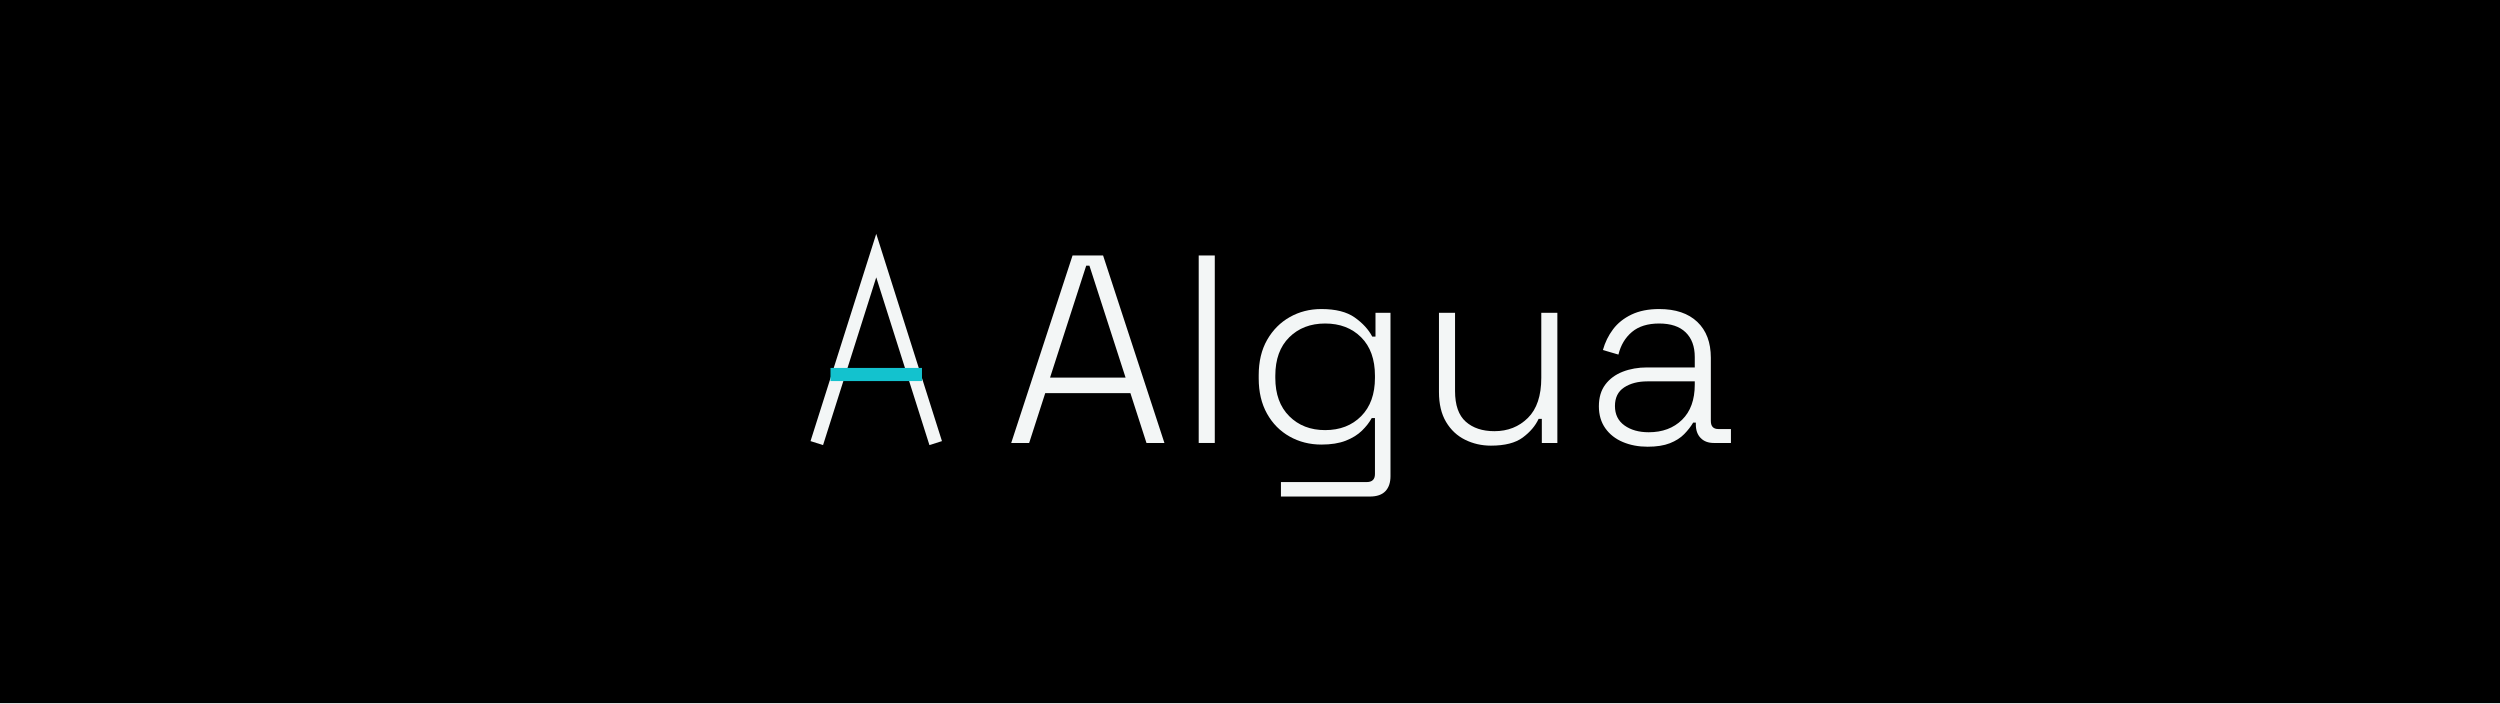
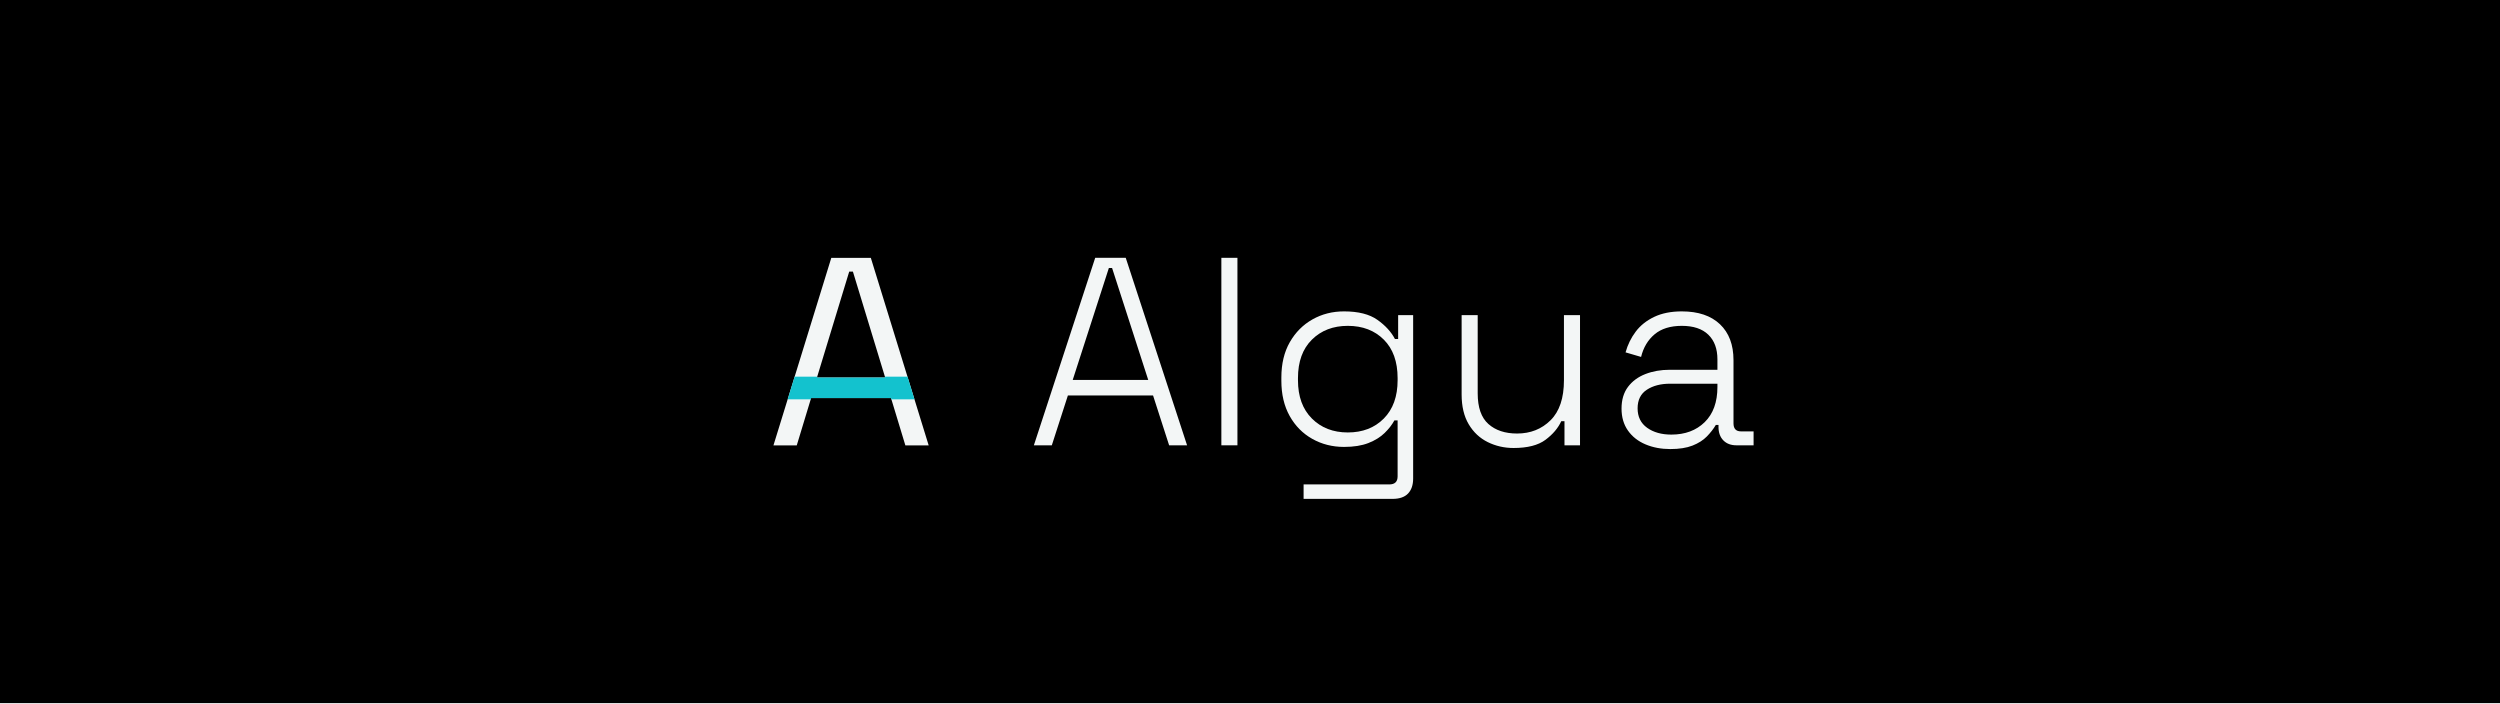
<svg xmlns="http://www.w3.org/2000/svg" width="1280.0" height="360.0" viewBox="0 0 1280.0 360.0" role="img" aria-label="Algua">
  <rect x="0" y="0" width="1280.0" height="360.0" fill="#000000" />
-   <g transform="translate(390.1,121.5)">
-     <g transform="scale(1.170732)">
-       <path d="M 24.0 90.0 L 50.0 8.0 L 76.0 90.0" stroke="#F3F6F6" fill="none" stroke-width="5.75" stroke-linejoin="miter" stroke-miterlimit="20" stroke-linecap="butt" />
-       <rect x="30.0" y="57.125" width="40.0" height="5.75" fill="#13C2CE" />
+   <g transform="translate(378.6,122.9)">
+     <g transform="scale(1.142857)">
+       <defs>
+         <clipPath id="wl">
+           <rect x="0" y="61.21" width="100" height="10.16" />
+         </clipPath>
+       </defs>
+       <g transform="translate(12.216,92.000) scale(0.12,-0.12)">
+         <path d="M25.1 0 241.051 700H388.689L604.64 0H517.631L464.011 176.721H165.729L112.109 0ZM187.499 253.279H442.241L321.74 648.951H308Z" fill="#F3F6F6" />
+       </g>
+       <g clip-path="url(#wl)">
+         <g transform="translate(12.216,92.000) scale(0.12,-0.12)">
+           <path d="M25.1 0 241.051 700H388.689L604.64 0H517.631L464.011 176.721H165.729L112.109 0ZM187.499 253.279H442.241L321.74 648.951H308Z" fill="#13C2CE" />
+         </g>
+       </g>
    </g>
  </g>
-   <g transform="translate(513.9,226.8) scale(0.13714,-0.13714)" fill="#F3F6F6">
+   <g transform="translate(525.5,228.0) scale(0.13714,-0.13714)" fill="#F3F6F6">
    <path d="M28 0 257 700H371L600 0H533L473 186H155L95 0ZM173 244H455L320 662H308Z" transform="translate(0.0,0)" />
    <path d="M88 0V700H148V0Z" transform="translate(640.0,0)" />
    <path d="M64 241V253Q64 330 95.5 385.0Q127 440 180.0 470.0Q233 500 298 500Q378 500 422.5 468.5Q467 437 488 397H500V486H556V-124Q556 -160 537.0 -180.0Q518 -200 479 -200H147V-146H467Q498 -146 498 -116V93H486Q473 69 449.5 46.0Q426 23 389.0 8.5Q352 -6 298 -6Q233 -6 179.5 24.0Q126 54 95.0 109.5Q64 165 64 241ZM312 48Q395 48 446.5 100.0Q498 152 498 243V251Q498 343 446.5 394.5Q395 446 312 446Q230 446 178.0 394.5Q126 343 126 251V243Q126 152 178.0 100.0Q230 48 312 48Z" transform="translate(888.0,0)" />
    <path d="M275 -10Q223 -10 178.5 12.0Q134 34 107.5 78.5Q81 123 81 190V486H141V194Q141 115 181.0 79.5Q221 44 288 44Q363 44 413.0 93.5Q463 143 463 243V486H523V0H465V90H453Q435 51 394.0 20.5Q353 -10 275 -10Z" transform="translate(1544.0,0)" />
    <path d="M237 -14Q186 -14 144.5 3.5Q103 21 79.0 55.0Q55 89 55 137Q55 186 79.0 218.0Q103 250 144.0 266.0Q185 282 235 282H413V321Q413 380 379.0 413.0Q345 446 280 446Q216 446 178.5 414.5Q141 383 128 330L70 347Q82 390 108.0 424.5Q134 459 177.0 479.5Q220 500 280 500Q372 500 422.5 452.0Q473 404 473 318V82Q473 52 501 52H548V0H484Q453 0 435.0 18.5Q417 37 417 69V76H407Q394 54 373.5 33.0Q353 12 320.0 -1.0Q287 -14 237 -14ZM241 40Q318 40 365.5 86.5Q413 133 413 218V230H236Q184 230 149.5 207.5Q115 185 115 138Q115 91 150.5 65.5Q186 40 241 40Z" transform="translate(2167.0,0)" />
  </g>
</svg>
